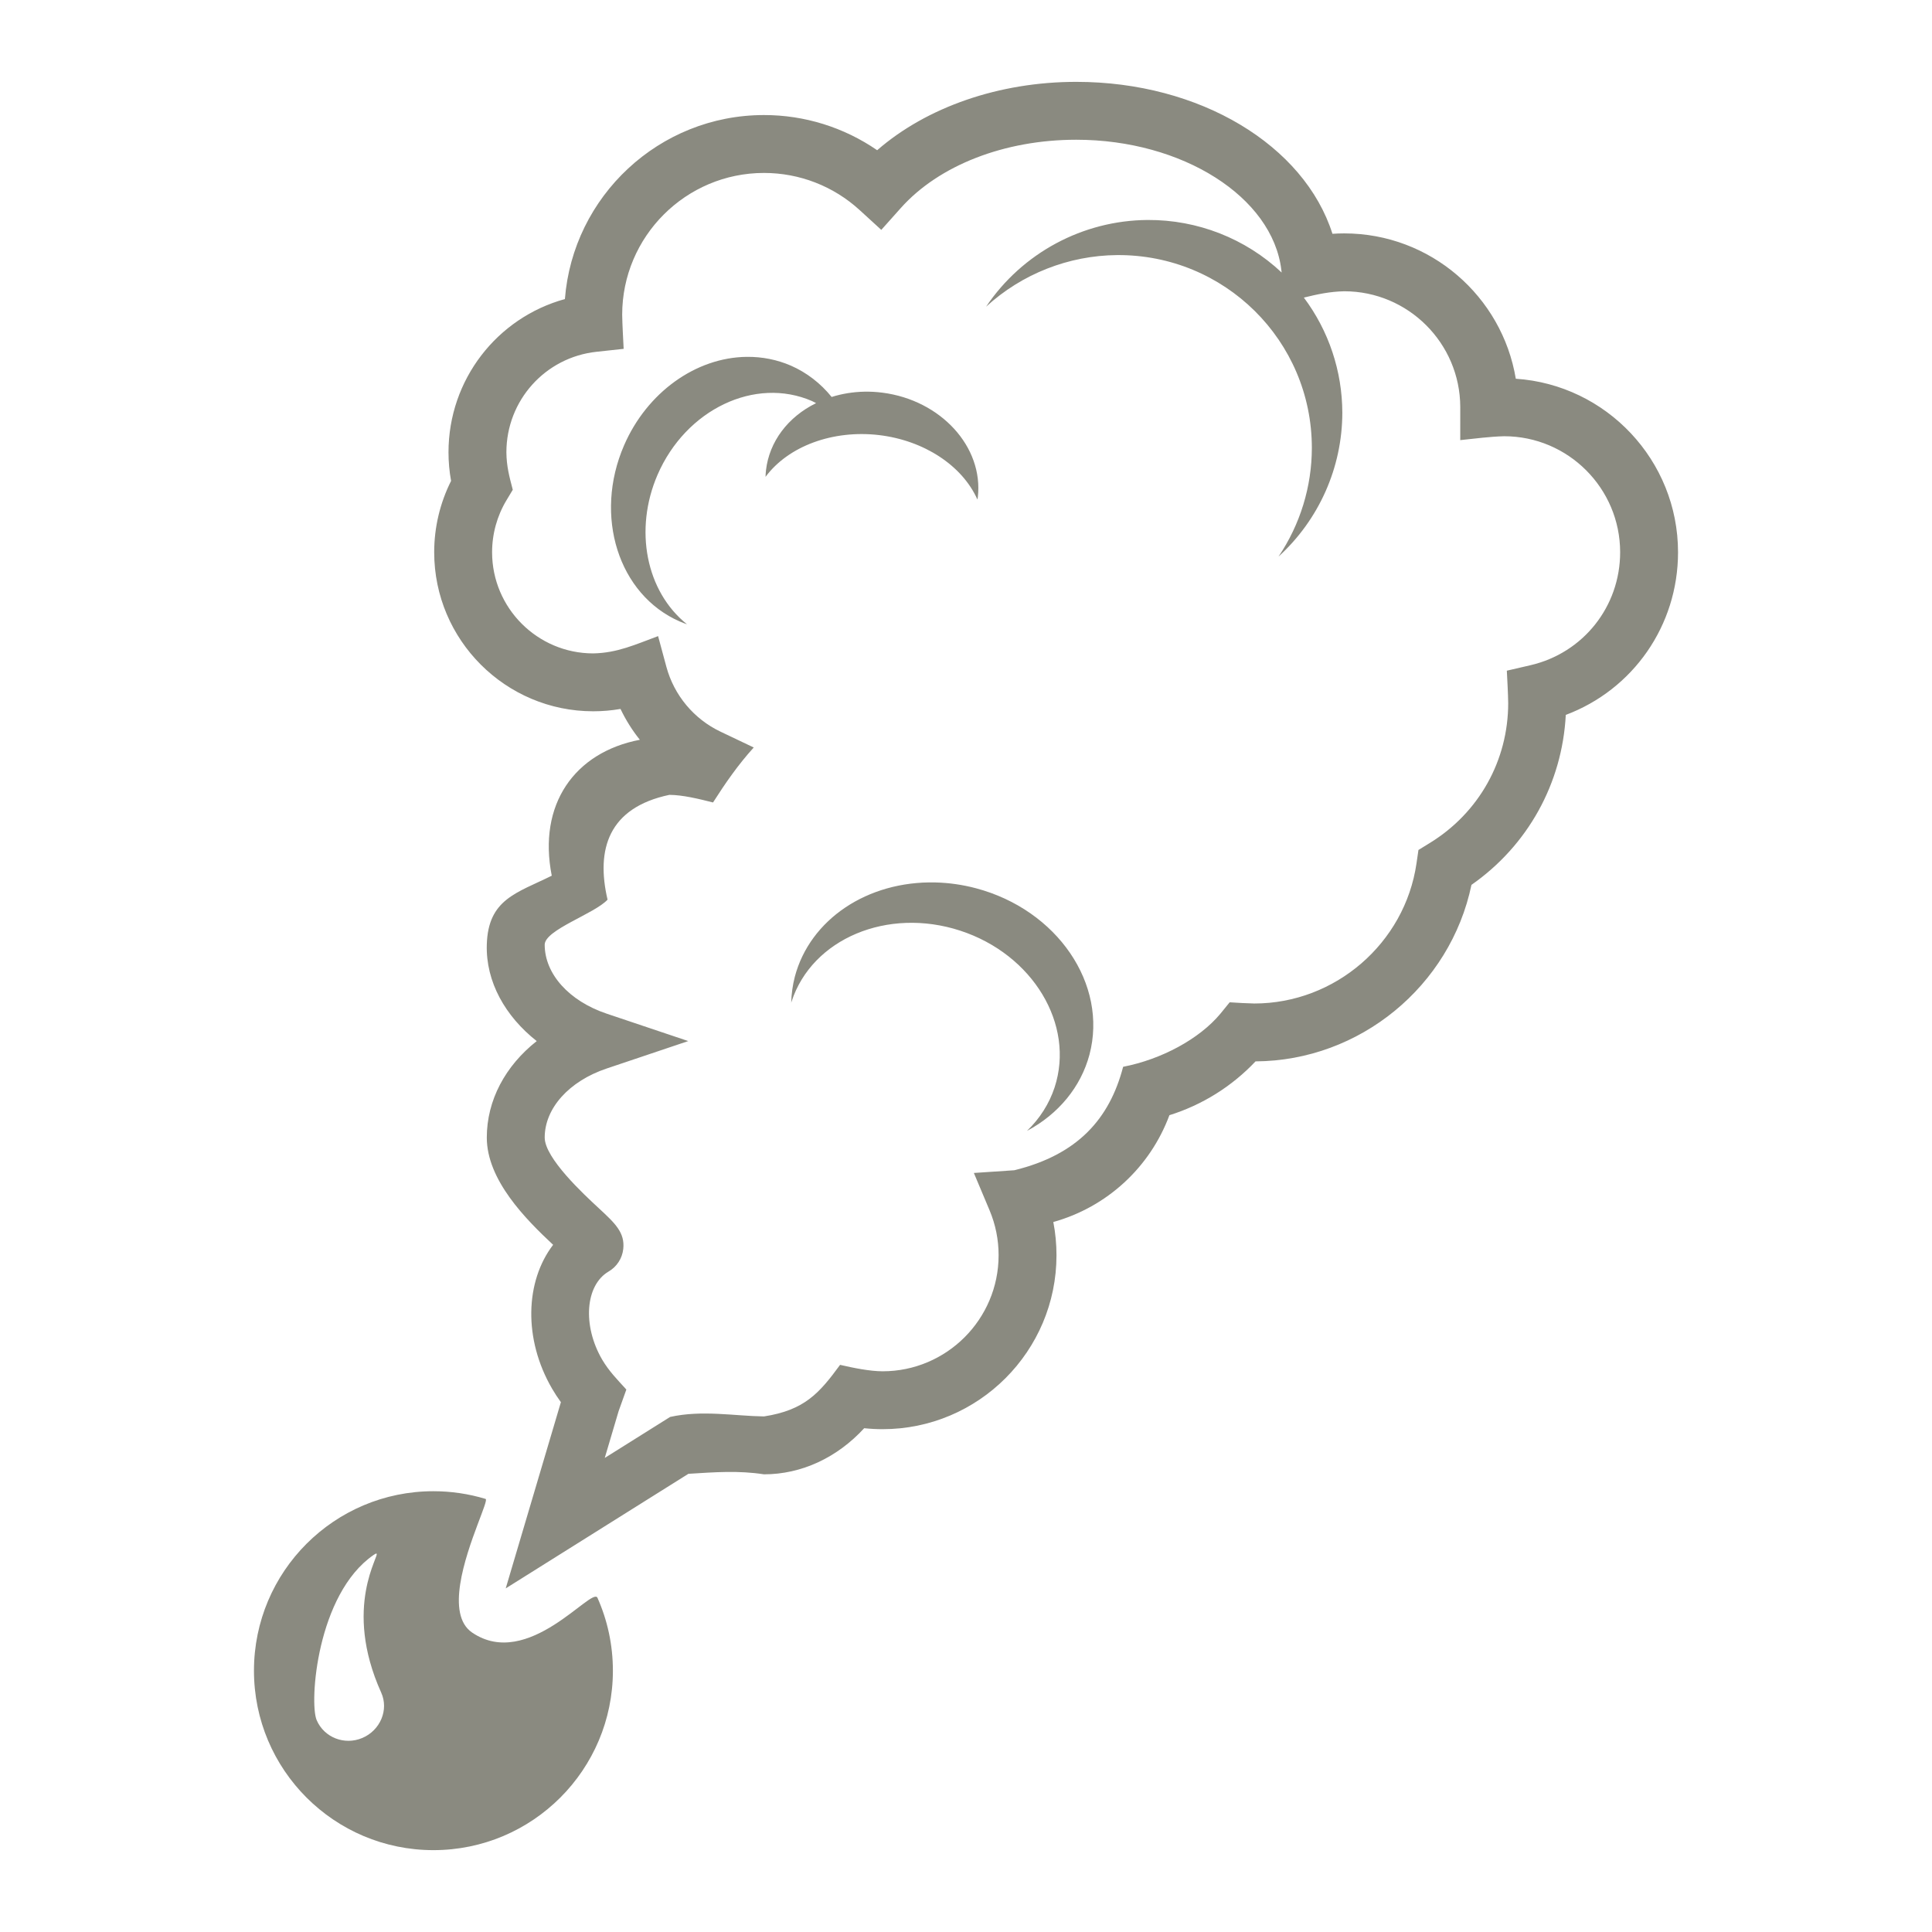
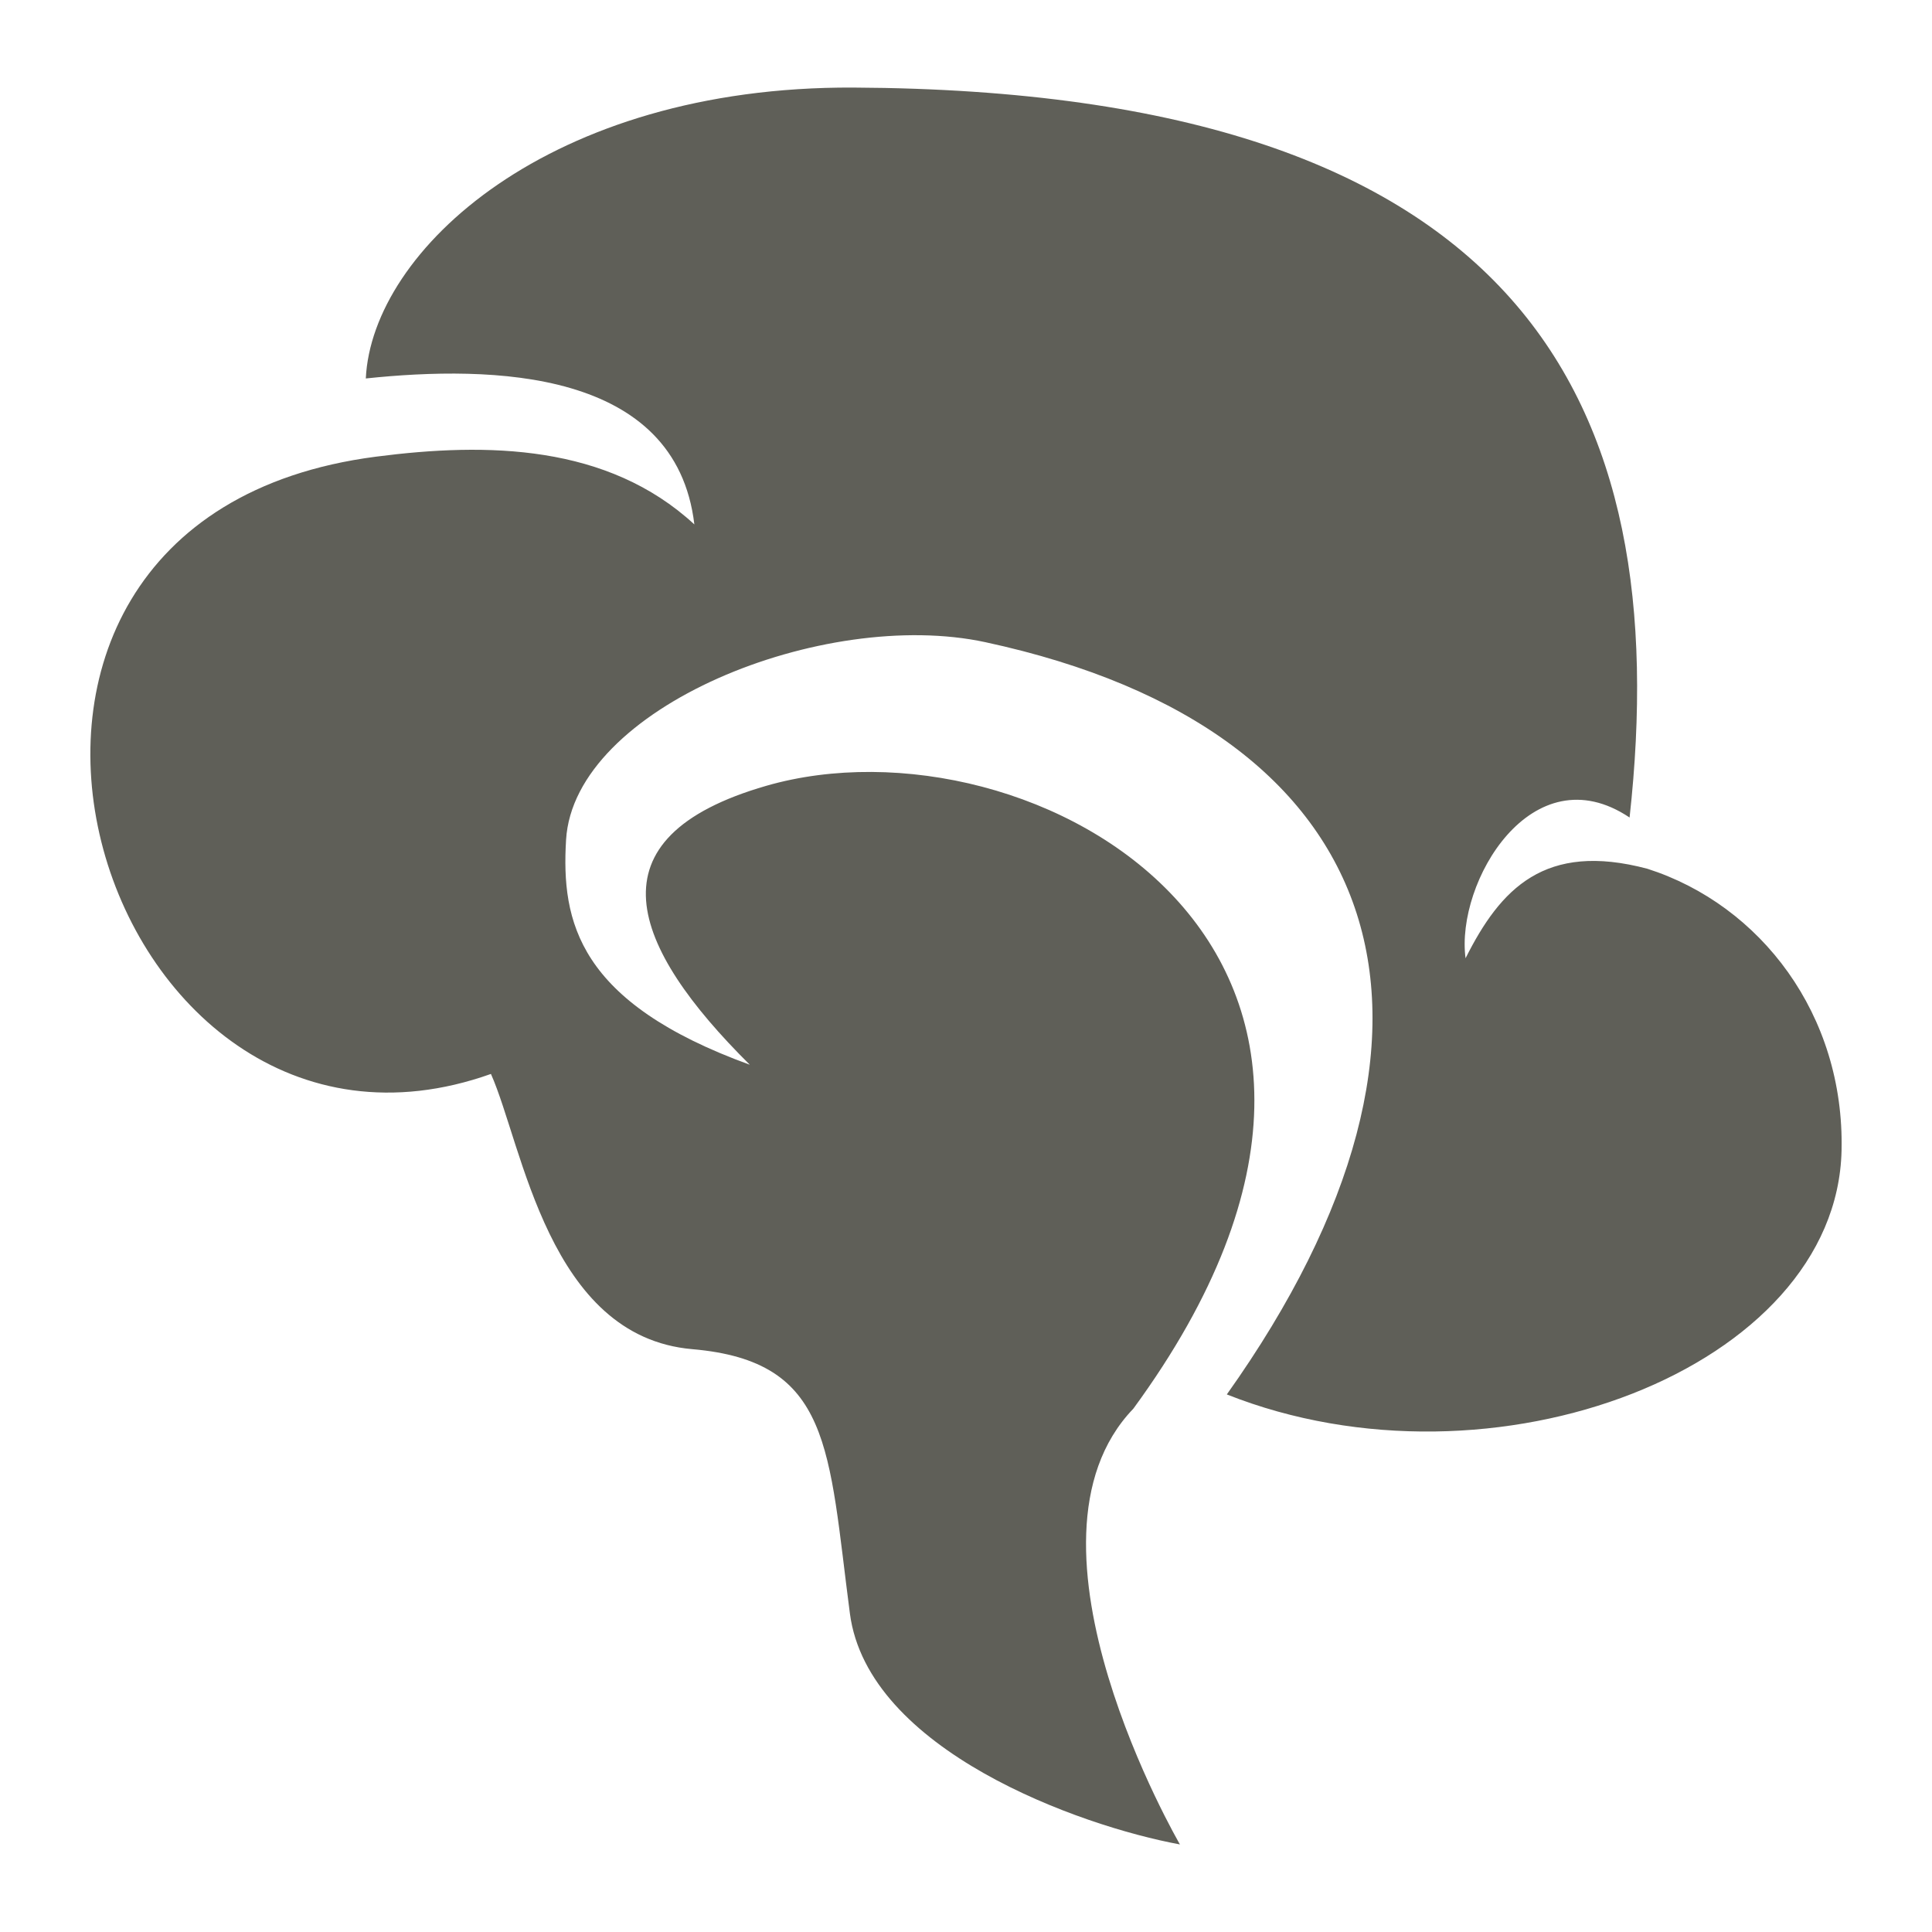
<svg xmlns="http://www.w3.org/2000/svg" width="1em" height="1em" viewBox="0 0 512 512">
-   <path fill="#8A8A80" d="M285.217 21.693c-20.432 0-39.6 6.673-52.758 18.116a52.77 52.77 0 0 0-29.992-9.319c-27.782 0-50.634 21.518-52.762 48.764c-17.989 4.957-30.848 21.368-30.848 40.615c0 2.546.23 5.083.684 7.578a42.1 42.1 0 0 0-4.475 18.907c0 23.238 18.907 42.144 42.147 42.144a42.4 42.4 0 0 0 7.226-.62a42 42 0 0 0 5.127 8.169c-17.365 3.331-27.068 17.163-23.345 36.023c-9.295 4.607-16.864 6.201-17.215 18.268c-.287 9.866 4.916 19.01 13.23 25.56c-8.313 6.551-13.23 15.688-13.23 25.559c0 11.29 10.352 21.682 17.578 28.43c-7.416 9.693-7.927 24.998-.26 38.154a42 42 0 0 0 2.319 3.55l-14.622 49.35l48.41-30.365c7.12-.444 13.244-.91 20.034.135c9.918 0 19.376-4.4 26.556-12.22c1.62.17 3.249.257 4.874.257c25.411 0 46.085-20.675 46.085-46.086c0-2.986-.28-5.93-.84-8.816a45.98 45.98 0 0 0 30.766-28.307a53.2 53.2 0 0 0 22.826-14.262c27.667-.156 51.635-19.979 57.22-46.777c14.92-10.424 24.054-26.876 24.995-45.043c17.787-6.679 29.75-23.623 29.75-43.103c0-24.373-19.02-44.386-42.994-45.985c-3.62-21.824-22.627-38.517-45.465-38.517q-1.561 0-3.125.107c-7.462-23.425-35.047-40.266-67.896-40.266m0 15.34c28.138 0 52.012 15.151 54.35 34.492l.083.698a51.338 51.73 58.185 0 0-35.54-13.928a51.338 51.73 58.185 0 0-42.788 22.982a51.338 51.73 58.185 0 1 34.71-13.677a51.338 51.73 58.185 0 1 51.622 51.095a51.338 51.73 58.185 0 1-8.836 28.813a51.338 51.73 58.185 0 0 16.912-38.12a51.338 51.73 58.185 0 0-10.193-30.523c3.526-.872 6.907-1.602 10.701-1.674c16.927 0 30.702 13.751 30.746 30.666l-.004 8.78c3.972-.408 7.78-.934 11.63-1.03c16.952 0 30.745 13.793 30.745 30.747c0 14.39-9.782 26.702-23.789 29.94l-6.24 1.444c.14 2.93.32 5.766.361 8.596c0 15.208-7.747 29.054-20.728 37.037l-3.055 1.88l-.517 3.55c-3.077 21.17-21.556 37.137-42.985 37.137c-1.984-.037-4.382-.182-6.525-.319l-2.48 3.05c-5.593 6.703-15.643 12.085-25.756 14.042c-3.61 13.826-12.052 23.304-28.834 27.416l-10.723.72l4.166 9.907a30.55 30.55 0 0 1 2.39 11.908c0 16.952-13.791 30.744-30.744 30.744c-3.42-.014-7.57-.86-11.267-1.705c-5.517 7.533-9.416 11.997-20.162 13.666c-7.755-.104-16.407-1.755-24.881.137l-17.32 10.865l3.67-12.39l2.054-5.739c-2.457-2.702-4.556-4.808-6.406-7.922c-5.274-9.049-4.483-19.75 1.725-23.367a7.9 7.9 0 0 0 3.859-5.933c.482-4.382-2.163-6.832-6.549-10.893c-3.903-3.613-14.267-13.208-14.267-18.666c0-7.757 6.442-14.938 16.416-18.291l21.625-7.273l-21.627-7.268c-9.973-3.353-16.416-10.531-16.416-18.29c.073-3.95 13.25-8.191 16.658-11.923c-3.117-13.318.236-24.377 16.379-27.766c3.543.017 7.793 1.059 11.572 2.014c3.281-5.129 6.593-9.94 10.791-14.57l-8.787-4.184a26.78 26.78 0 0 1-14.371-17.217l-2.19-8.115c-6.017 2.228-10.79 4.46-17.187 4.582c-14.78 0-26.805-12.025-26.805-26.804c0-4.87 1.318-9.636 3.815-13.788l1.666-2.77c-.912-3.486-1.655-6.212-1.692-9.927c0-13.722 10.273-25.176 23.893-26.644l7.183-.776c-.145-3.05-.336-6.076-.39-9.035c0-20.723 16.859-37.582 37.582-37.582c9.41 0 18.415 3.496 25.355 9.846l5.73 5.242l5.173-5.795c10.11-11.329 27.489-18.092 46.492-18.092M197.918 94.57a32.165 36.96 23.458 0 0-32.527 23.436a32.165 36.96 23.458 0 0 14.793 46.709a32.165 36.96 23.458 0 0 1.879.726a29.767 34.204 23.458 0 1-7.801-39.632a29.767 34.204 23.458 0 1 40.922-19.528a29.767 34.204 23.458 0 1 1.09.553A28.302 24.27 9.276 0 0 203 124.578a28.302 24.27 9.276 0 0-.125 1.795a31.074 24.307 5.708 0 1 30.03-11.076a31.074 24.307 5.708 0 1 26.12 17.086a28.302 24.27 9.276 0 0 .108-.61a28.302 24.27 9.276 0 0-25.278-27.712a28.302 24.27 9.276 0 0-4.812-.262a28.302 24.27 9.276 0 0-8.65 1.4a32.165 36.96 23.458 0 0-10.784-8.295a32.165 36.96 23.458 0 0-11.691-2.334m49.937 139.287a40.384 34.941 14.833 0 0-37.214 24.973a40.384 34.941 14.833 0 0-.96 6.922a36.66 31.72 18.087 0 1 .098-.344a36.66 31.72 18.087 0 1 44.698-18.77a36.66 31.72 18.087 0 1 25.002 41.536a36.66 31.72 18.087 0 1-7.325 11.525a40.384 34.941 14.833 0 0 16.563-20.191a40.384 34.941 14.833 0 0-30.094-44.115a40.384 34.941 14.833 0 0-10.768-1.536m-132.992 161.33c-26.266 0-47.56 21.295-47.56 47.56c0 26.267 21.294 47.56 47.56 47.56s47.56-21.293 47.56-47.56c0-6.873-1.46-13.403-4.083-19.304c-1.404-3.158-18.367 19.305-33.215 9.205c-7.087-4.82-1.849-19.877 1.479-28.734c1.45-3.864 2.539-6.547 2.082-6.685a47.6 47.6 0 0 0-13.823-2.041zm-15.115 16.526c1.147.213-9.03 13.996 1.275 36.846c2.068 4.587-.27 10.01-4.996 12.017c-4.725 2.009-10.15-.116-12.117-4.744c-1.967-4.633.043-33.362 15.084-43.744c.396-.273.635-.397.754-.375" />
+   <path fill="#5F5F58" d="M226.15 23.207c-80.605-.39-127.583 43.189-129.207 77.09c33.444-3.521 82.187-2.553 87.068 38.68c-23.032-21.249-54.896-21.775-84.396-17.952c-130.23 16.878-73.97 200.73 30.488 163.58c8.433 18.916 15.168 69.646 53.36 72.938c37 3.19 36.031 26.349 41.771 70.064c4.752 36.193 60.779 56.268 87.462 61.189c0 0-46.53-79.949-12.347-115.482c88.652-121.077-27.22-185.252-97.254-165.072c-47.65 13.73-35.887 42.675-4.389 73.926c-45.518-16.55-49.993-37.885-48.692-59.605c2.103-35.092 68.267-61.61 111.12-52.377c108.005 23.27 133.107 102.151 63.987 199.353c70.597 27.995 161.623-6.968 162.912-64.653c.804-35.98-21.452-65.04-51.446-74.652c-27.22-7.232-38.96 5.289-48.2 23.711c-2.666-20.154 17.639-54.573 43.47-37.295C443.959 106.856 404.186 24.068 226.15 23.207" />
</svg>
